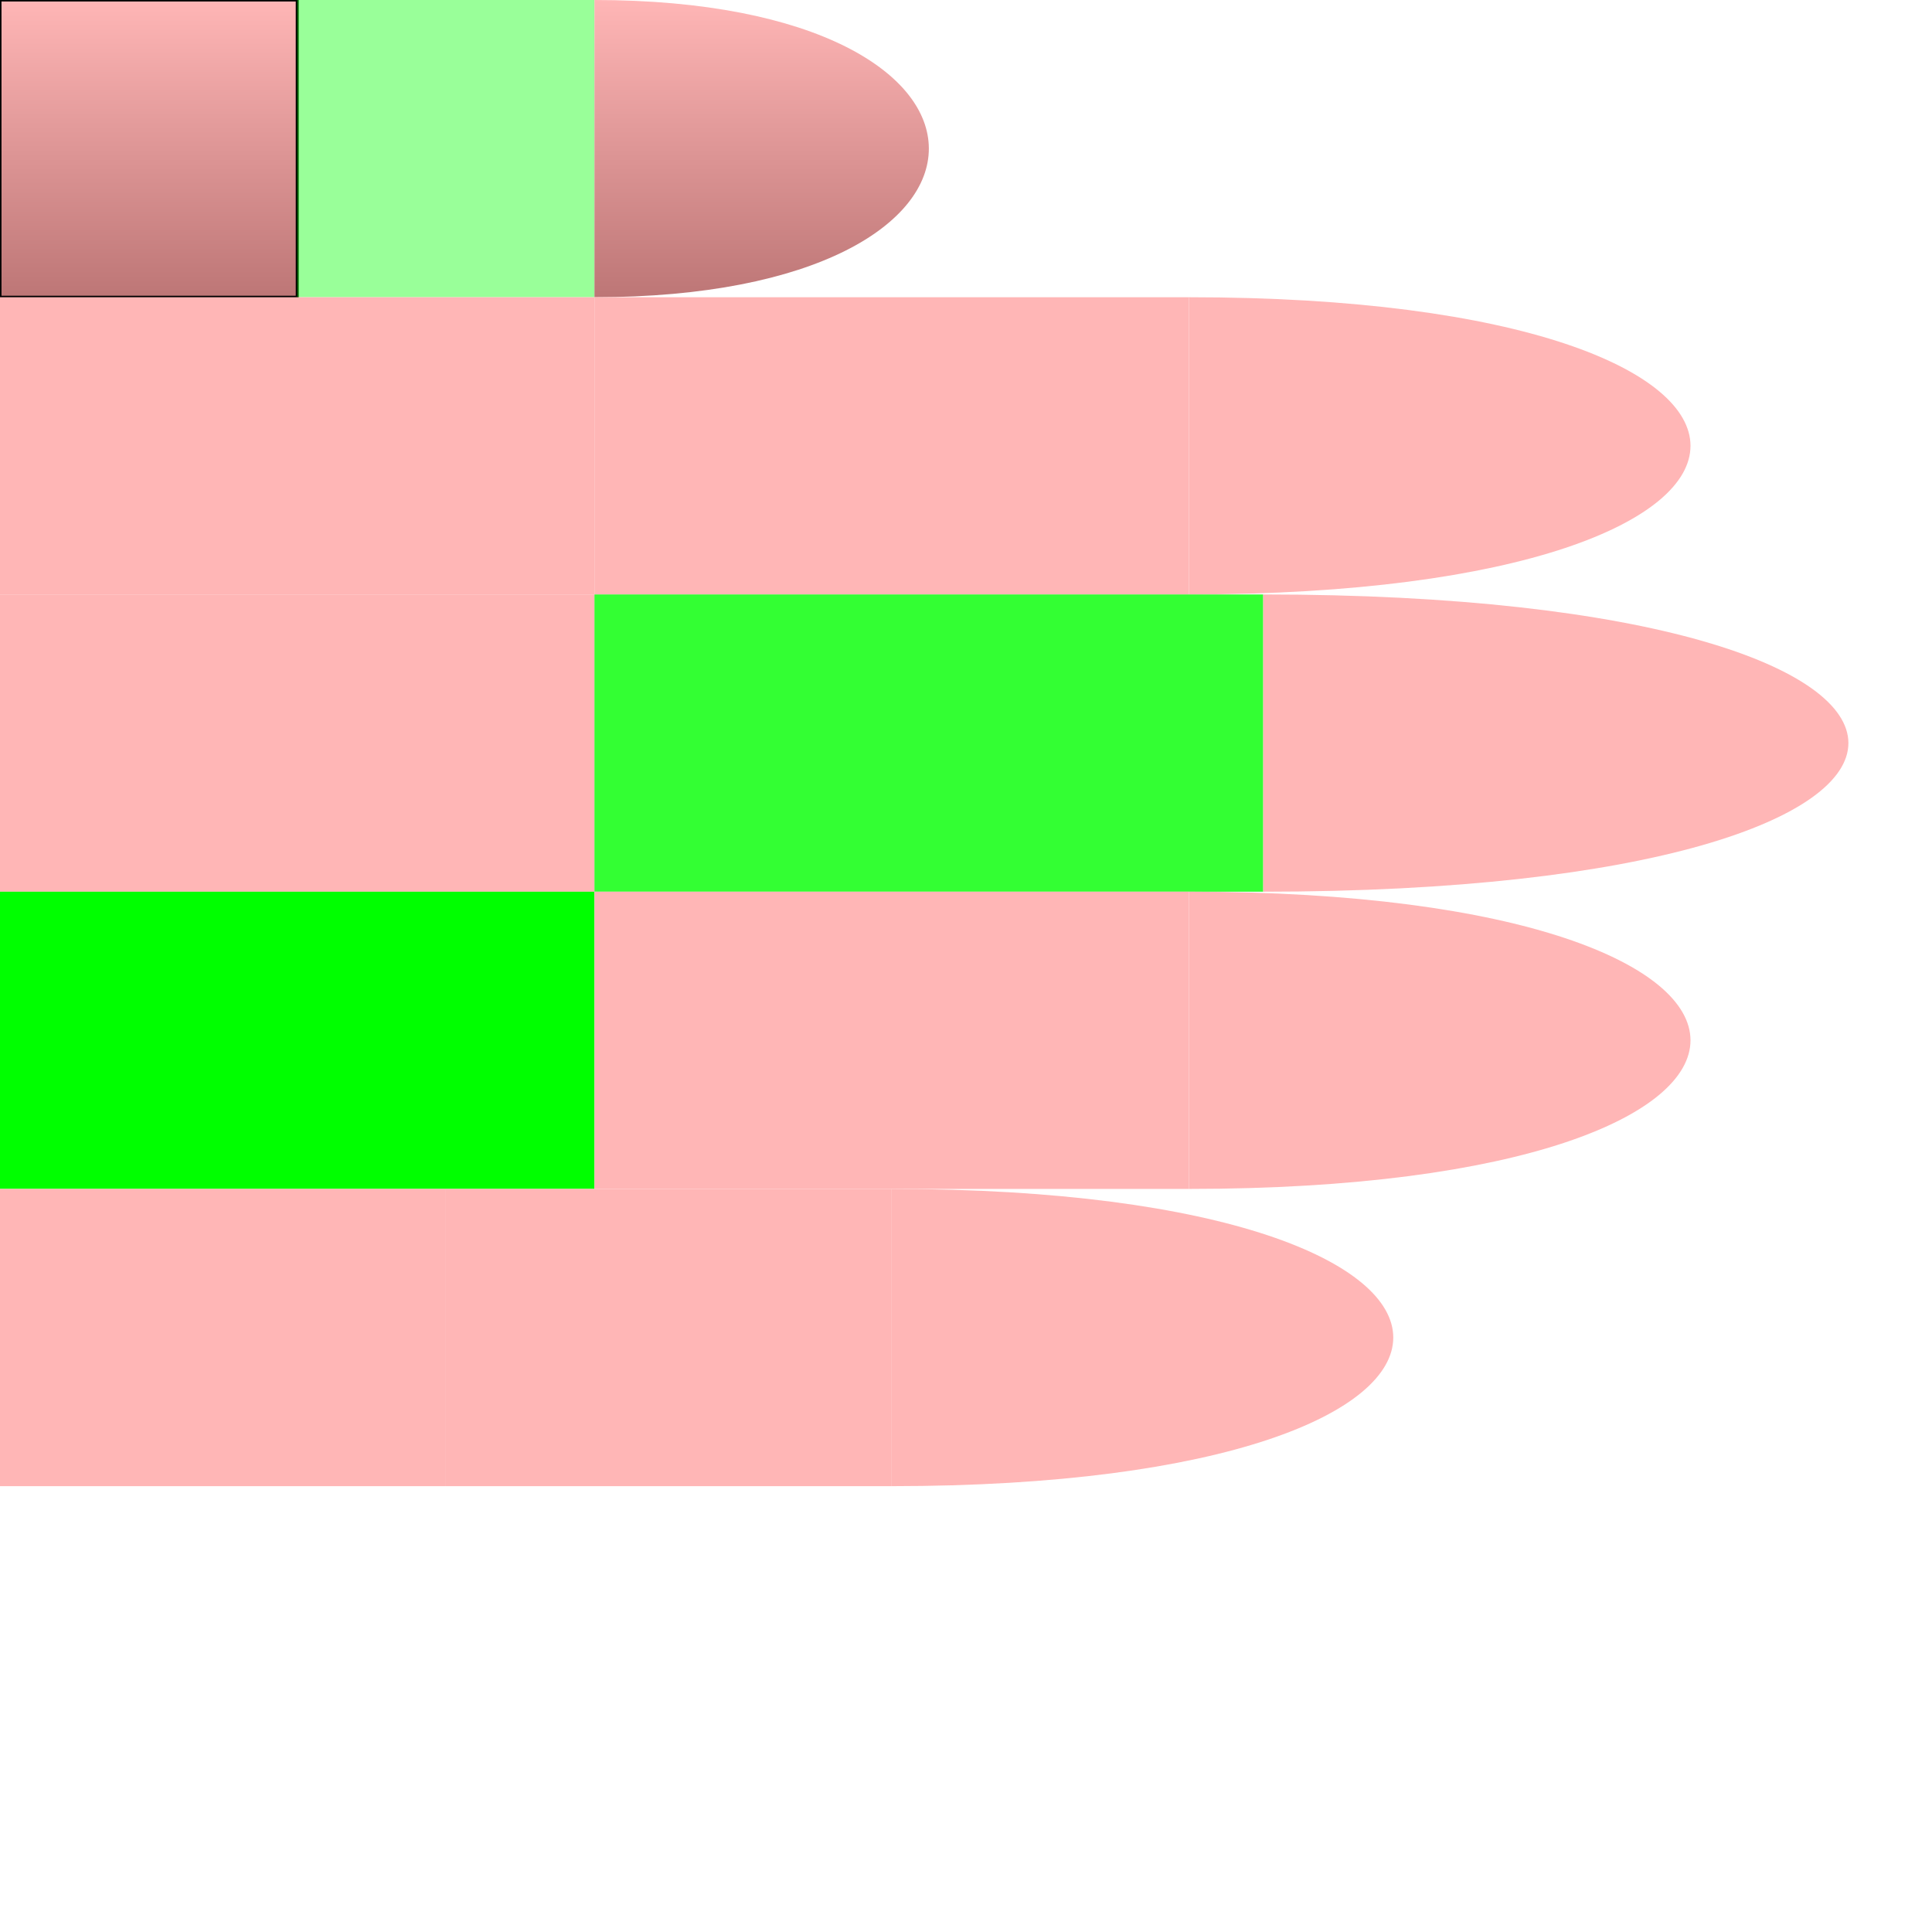
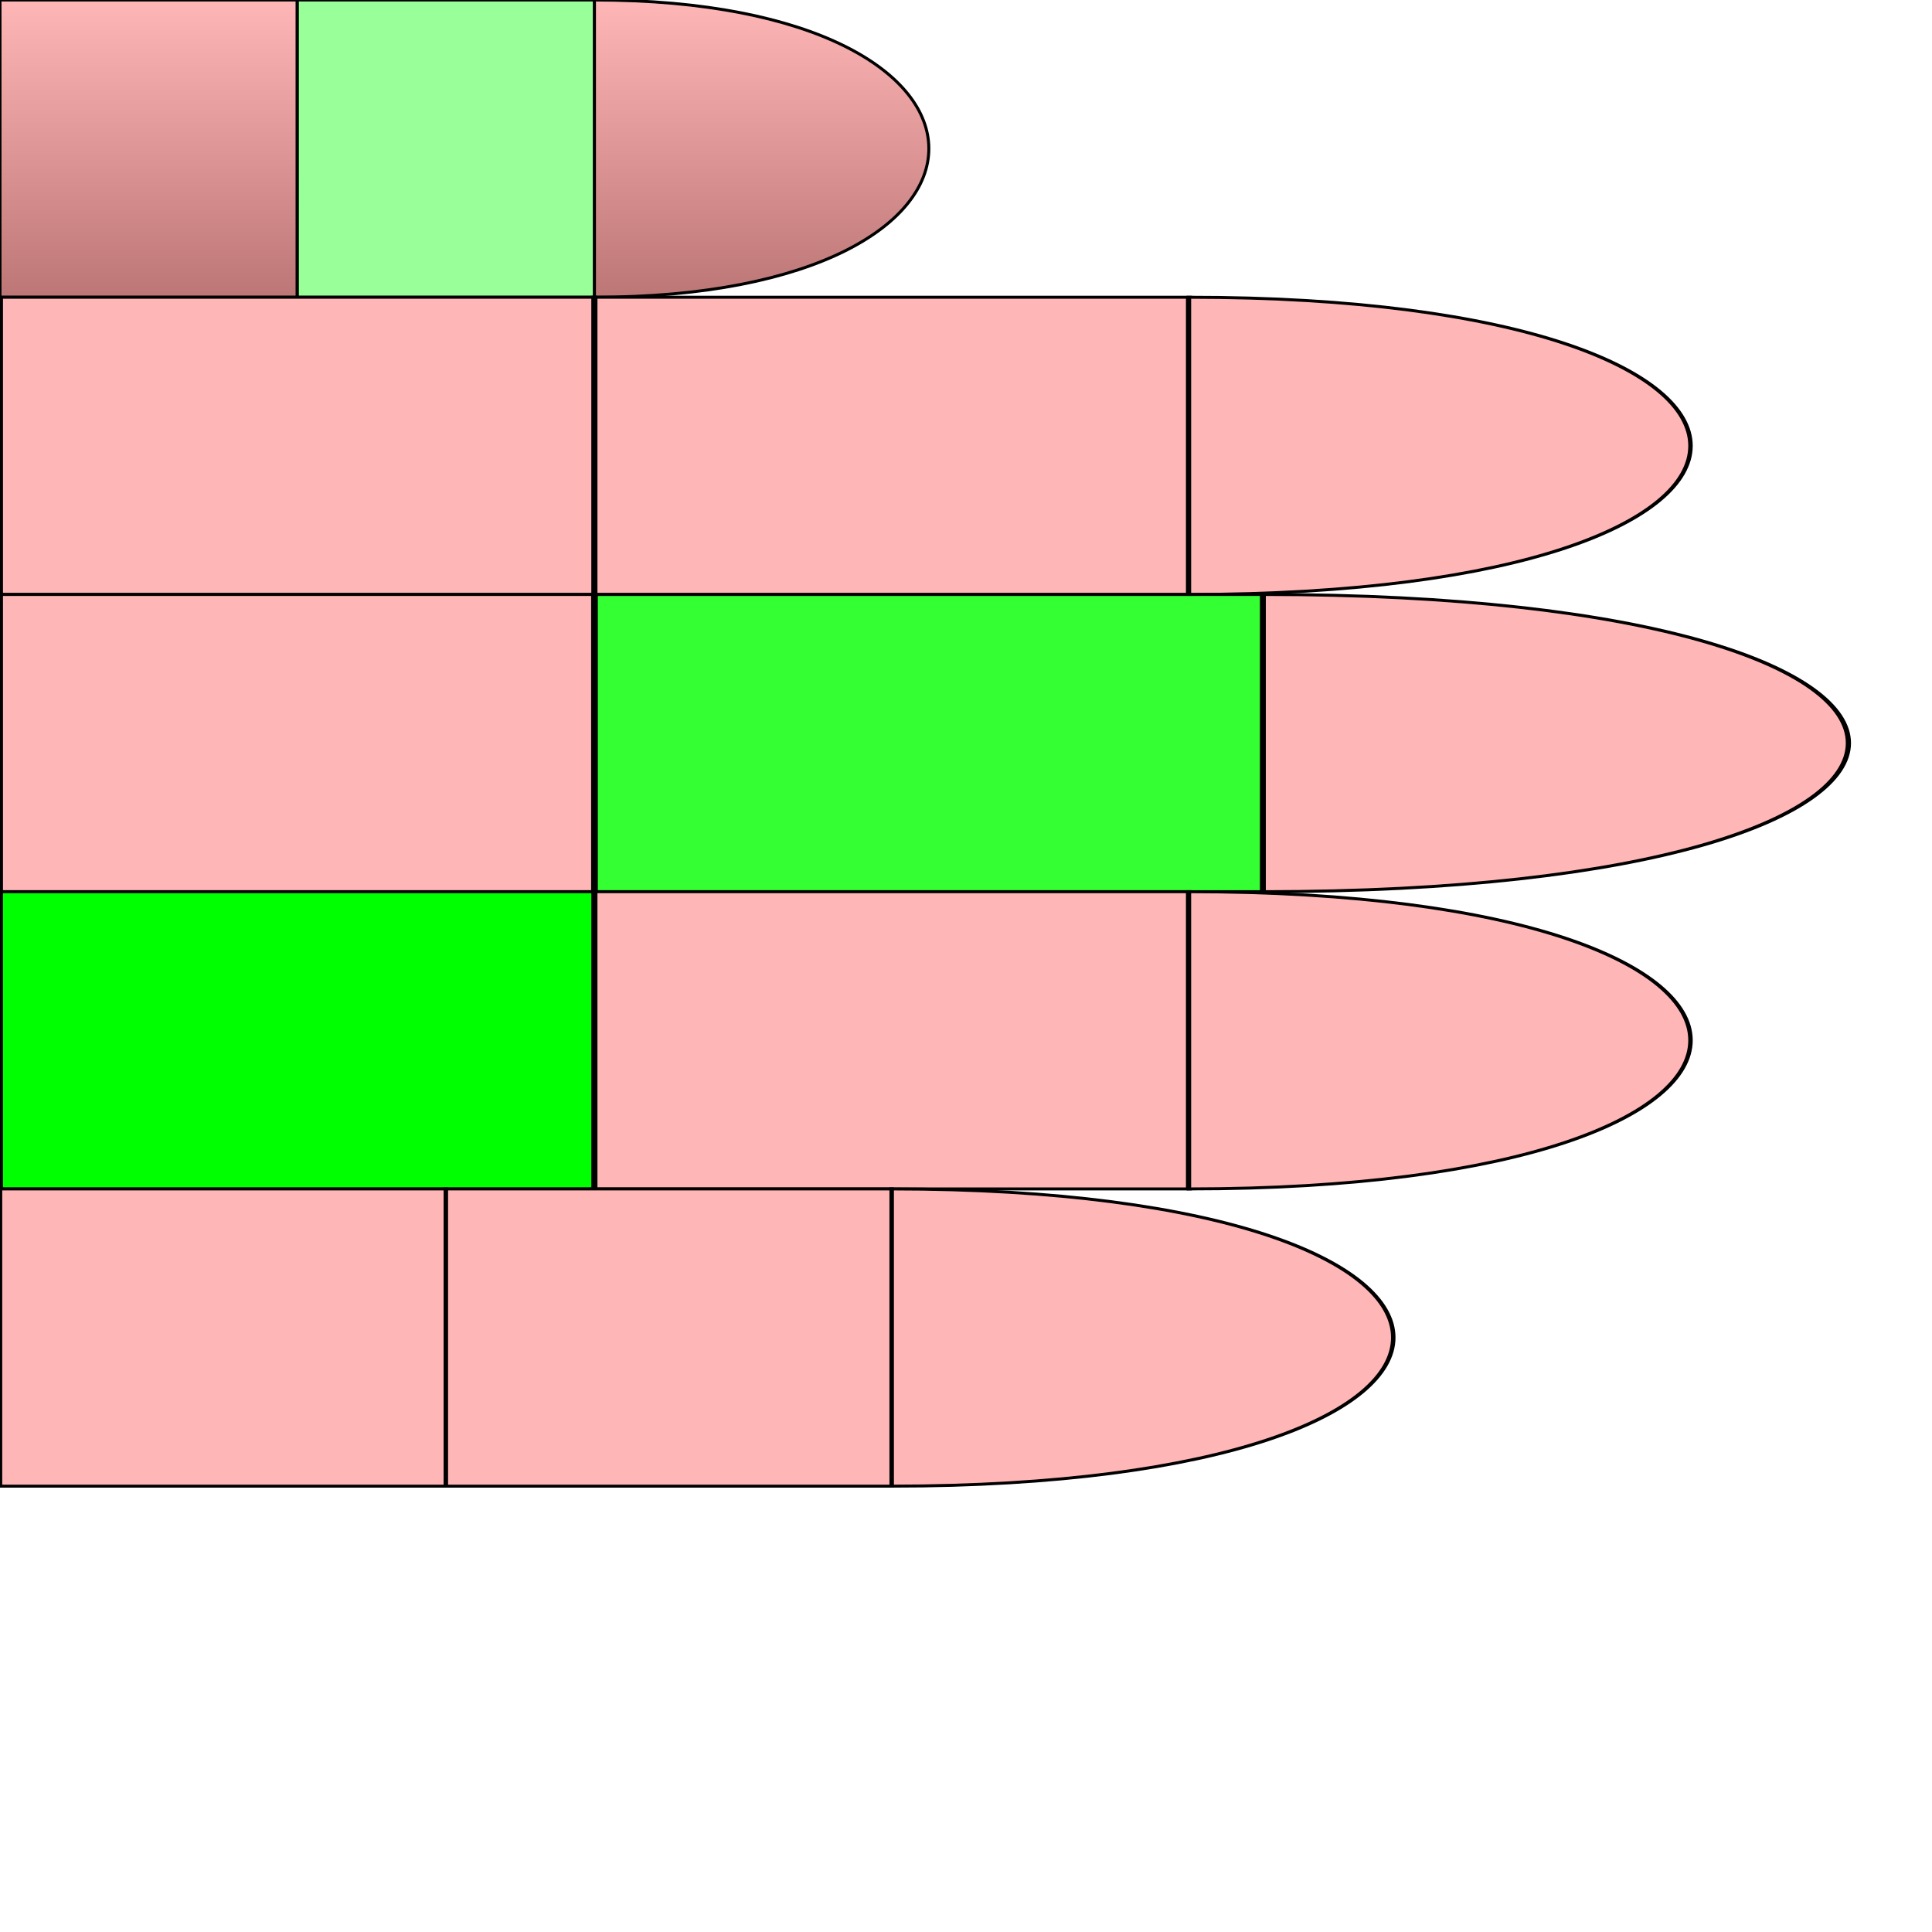
<svg xmlns="http://www.w3.org/2000/svg" id="chord-hand" viewBox="0 0 65 65" fill="none">
  <style>
+         #hand g use {
+             stroke: #000;
+             stroke-width: 0.1px;
+         }
        #thumb {
            fill: url("#thumbGradient");
        }
        #index {
            fill: #ffb6b6ff;
        }
        #middle {
            fill: #ffb6b6ff;
        }
        #ring {
            fill: #ffb6b6ff;
        }
        #pinky {
            fill: #ffb6b6ff;
        }
    #thumb #mf {
        fill: #0F06;
        False {
            True {stroke: #00F; stroke-width: 2px;}
            False {stroke: #000; stroke-width: 0.1px}
        }
    }#middle #mf {
        fill: #0F0C;
        False {
            True {stroke: #00F; stroke-width: 2px;}
            False {stroke: #000; stroke-width: 0.1px}
        }
    }#ring #me {
        fill: #0F0F;
        False {
            True {stroke: #00F; stroke-width: 2px;}
            False {stroke: #000; stroke-width: 0.1px}
        }
    }</style>
  <defs>
    <linearGradient id="thumbGradient" x1="1" x2="1" y1="0" y2="1">
      <stop offset="0%" stop-color="#ffb6b6ff" />
      <stop offset="100%" stop-color="#BD7676" />
    </linearGradient>
    <path id="phalange" d="                 M 0 0                  L 10 0                 L 10 10                 L 0 10                 Z" stroke-width="useCurrent" stroke="useCurrent" />
    <path id="tip" d="                 M 0 0                  C 15 0, 15 10, 0 10                 L 0 10                 Z" stroke-width="useCurrent" stroke="useCurrent" />
-     <g id="hand" viewBox="0 0 50 50" x="0" y="0">
-       <g id="thumb">
-         <use id="me" href="#phalange" stroke="#000" stroke-width="0.1px" transform="translate(0,0) scale(1,1) " />
-         <use id="mf" href="#phalange" transform="translate(10,0) scale(1,1) " />
-         <use id="pf" href="#tip" transform="translate(20,0) scale(1,1) " />
-       </g>
-       <g id="index" transform="translate(0,10)">
-         <use id="me" href="#phalange" transform="translate(0,0) scale(2,1) " />
-         <use id="mf" href="#phalange" transform="translate(20,0) scale(2,1) " />
-         <use id="pf" href="#tip" transform="translate(40,0) scale(1.5,1) " />
-       </g>
-       <g id="middle" transform="translate(0,20)">
-         <use id="me" href="#phalange" transform="translate(0,0) scale(2,1) " />
-         <use id="mf" href="#phalange" transform="translate(20,0) scale(2.25,1) " />
-         <use id="pf" href="#tip" transform="translate(42.5,0) scale(1.75,1) " />
-       </g>
-       <g id="ring" transform="translate(0,30)">
-         <use id="me" href="#phalange" transform="translate(0,0) scale(2,1) " />
-         <use id="mf" href="#phalange" transform="translate(20,0) scale(2,1) " />
-         <use id="pf" href="#tip" transform="translate(40,0) scale(1.5,1) " />
-       </g>
-       <g id="pinky" transform="translate(0,40)">
-         <use id="me" href="#phalange" transform="translate(0,0) scale(1.5,1) " />
-         <use id="mf" href="#phalange" transform="translate(15,0) scale(1.5,1) " />
-         <use id="pf" href="#tip" transform="translate(30,0) scale(1.5,1) " />
-       </g>
+   </defs>
+   <g id="hand" viewBox="0 0 50 50" x="0" y="0">
+     <g id="thumb">
+       <use id="me" href="#phalange" stroke="#000" stroke-width="0.1px" transform="translate(0,0) scale(1,1) " />
+       <use id="mf" href="#phalange" transform="translate(10,0) scale(1,1) " />
+       <use id="pf" href="#tip" transform="translate(20,0) scale(1,1) " />
    </g>
-   </defs>
-   <use href="#hand" transform="translate(0,0) rotate(0)" />
+     <g id="index" transform="translate(0,10)">
+       <use id="me" href="#phalange" transform="translate(0,0) scale(2,1) " />
+       <use id="mf" href="#phalange" transform="translate(20,0) scale(2,1) " />
+       <use id="pf" href="#tip" transform="translate(40,0) scale(1.5,1) " />
+     </g>
+     <g id="middle" transform="translate(0,20)">
+       <use id="me" href="#phalange" transform="translate(0,0) scale(2,1) " />
+       <use id="mf" href="#phalange" transform="translate(20,0) scale(2.25,1) " />
+       <use id="pf" href="#tip" transform="translate(42.5,0) scale(1.75,1) " />
+     </g>
+     <g id="ring" transform="translate(0,30)">
+       <use id="me" href="#phalange" transform="translate(0,0) scale(2,1) " />
+       <use id="mf" href="#phalange" transform="translate(20,0) scale(2,1) " />
+       <use id="pf" href="#tip" transform="translate(40,0) scale(1.5,1) " />
+     </g>
+     <g id="pinky" transform="translate(0,40)">
+       <use id="me" href="#phalange" transform="translate(0,0) scale(1.5,1) " />
+       <use id="mf" href="#phalange" transform="translate(15,0) scale(1.5,1) " />
+       <use id="pf" href="#tip" transform="translate(30,0) scale(1.5,1) " />
+     </g>
+   </g>
</svg>
